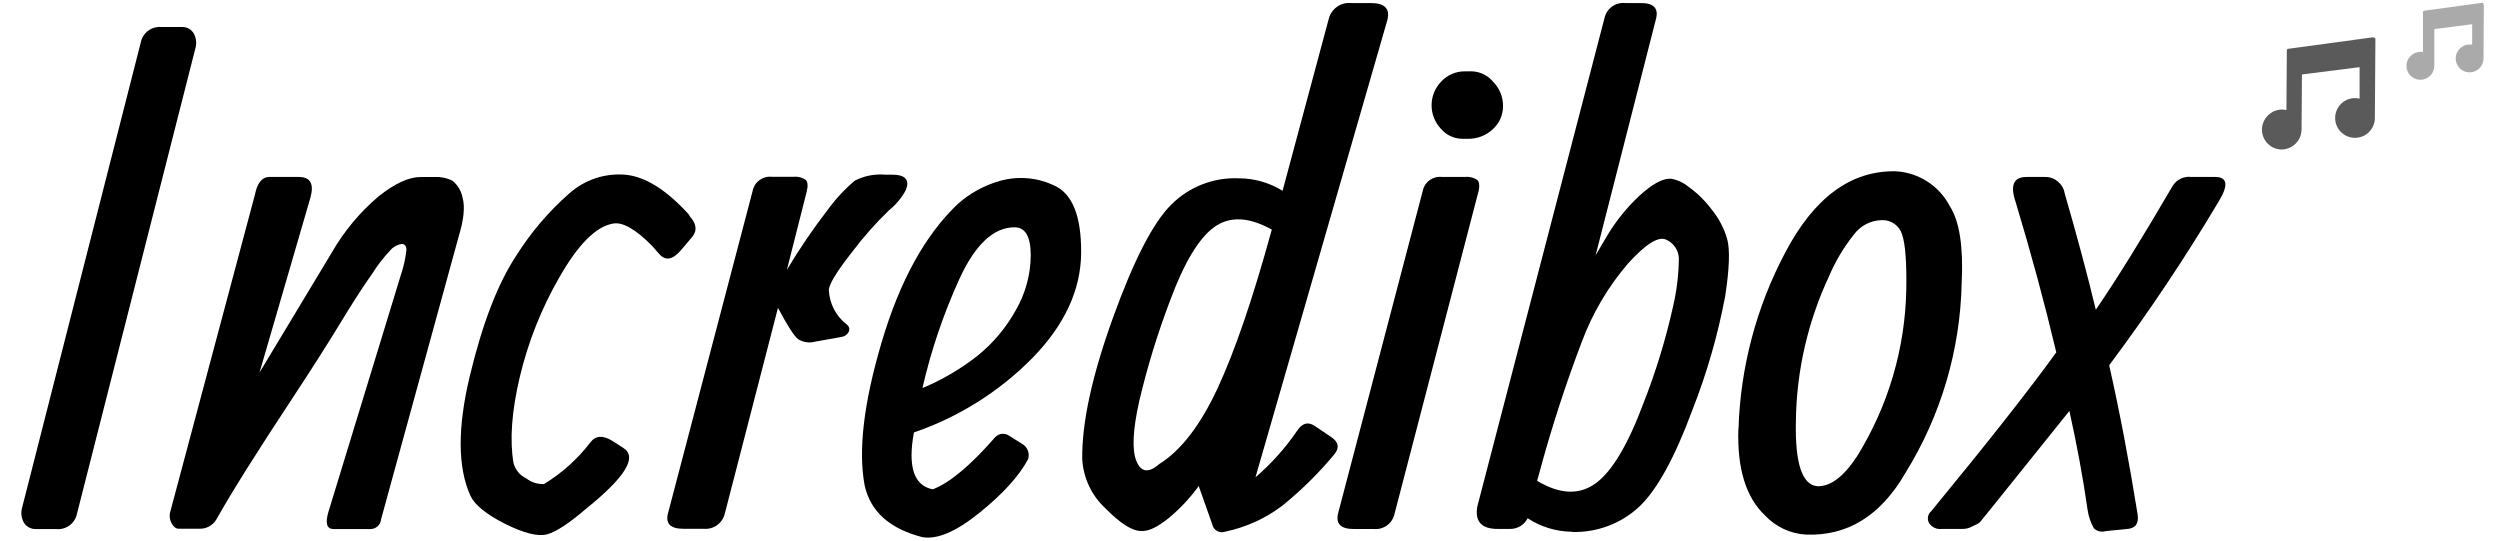
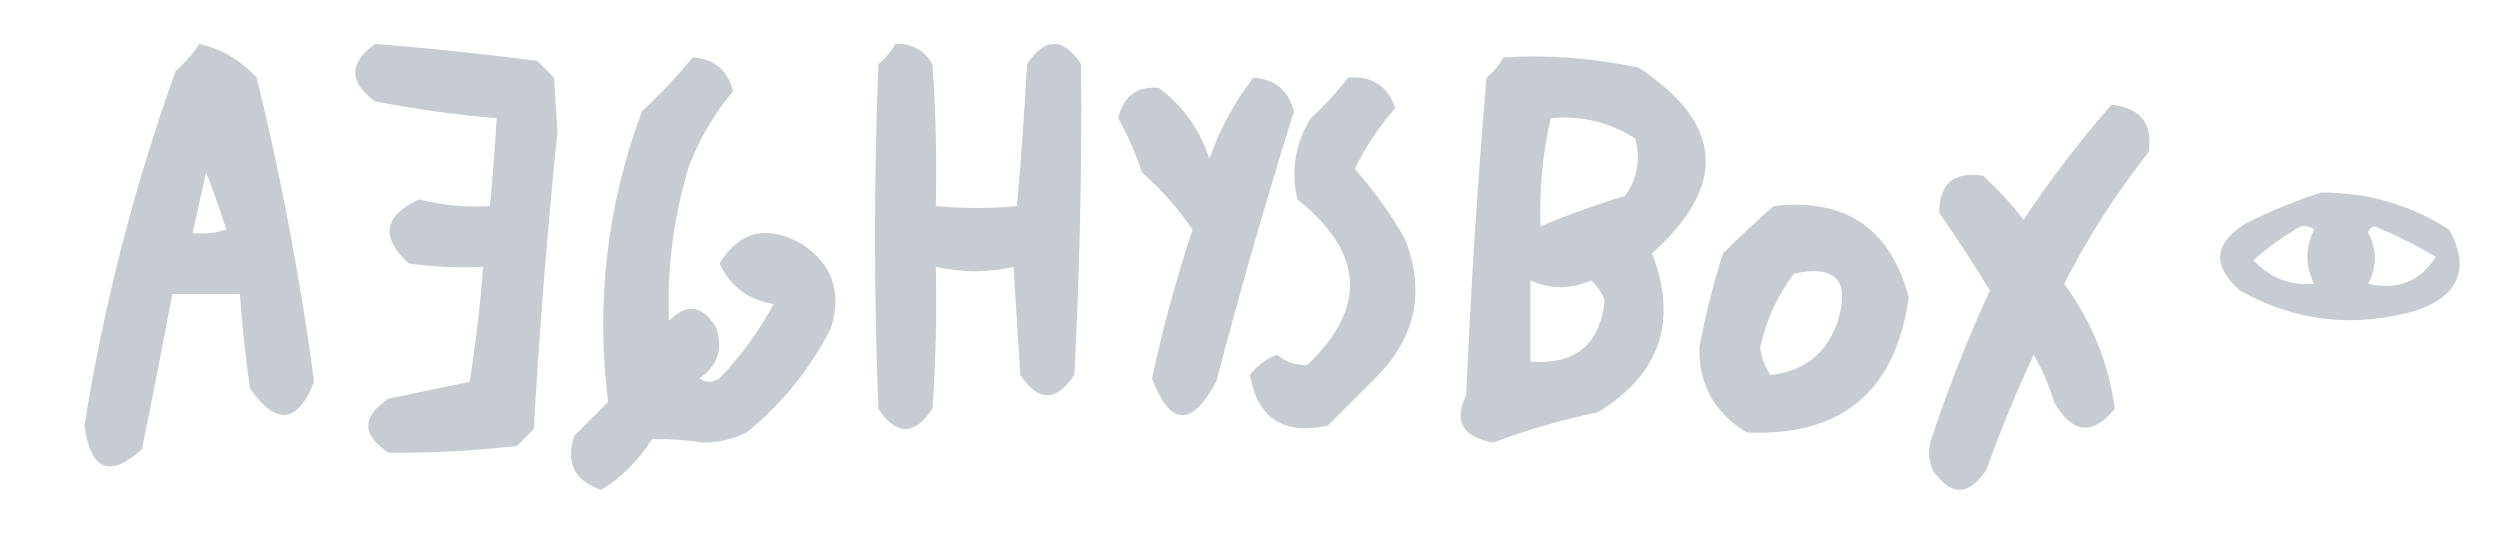
- <svg xmlns="http://www.w3.org/2000/svg" id="png" viewBox="0 0 370 80">
-   <defs>
-     <style>.cls-1{fill:#5a5a5a;}.cls-2{fill:#aaa;}</style>
-   </defs>
-   <path d="M20.84,6.26A2.84,2.84,0,0,1,23.89,4h3a1.94,1.94,0,0,1,1.78.94,2.93,2.93,0,0,1,.22,2.32L11.4,76A2.84,2.84,0,0,1,8.33,78.3h-3a2,2,0,0,1-1.78-.93,2.86,2.86,0,0,1-.28-2.23Z" />
-   <path d="M38.41,55.13,49.08,37.42a31.33,31.33,0,0,1,7-8.4q3.58-2.82,6.14-2.82h2.16a5.07,5.07,0,0,1,2.58.55,4.19,4.19,0,0,1,1.5,2.51q.57,2-.58,5.76L56.4,76.85a1.58,1.58,0,0,1-1.65,1.45H49.38q-1.5,0-.8-2.45L59.35,40.62a17.06,17.06,0,0,0,.8-3.63q0-.88-.7-.88a2.71,2.71,0,0,0-1.68.93,21.92,21.92,0,0,0-2.63,3.39q-2,2.81-4.71,7.28t-7,11q-8,12.1-11.41,18.17a2.8,2.8,0,0,1-2.57,1.37h-3q-.63,0-1.07-.83a2.33,2.33,0,0,1-.14-1.83L37.72,28.85q.52-2.65,2.14-2.66h4.38q2.52,0,1.72,3Z" />
-   <path d="M102,31.91q1.65,1.75.4,3.21l-1.7,2q-1.76,2-3.11.5l-1.1-1.25q-3.71-3.76-5.86-3.26-3.71.7-7.82,7.89a55,55,0,0,0-5.89,14.83Q75.13,63.42,76,68.53a3.5,3.5,0,0,0,1.9,2.28,4,4,0,0,0,2.61.83,25,25,0,0,0,6.86-6.16q1.15-1.55,3.31-.2l1.55,1q3.26,2-5.56,9.07Q83,78.5,81,79.07t-6.23-1.53q-4.18-2.11-5.14-4.16-2.86-6.26-.08-17.81t6.81-17.66a42.1,42.1,0,0,1,7.9-9.29,11.07,11.07,0,0,1,8.32-2.76q4.46.43,9.47,6" />
-   <path d="M116.46,39.93a90.57,90.57,0,0,1,6-8.82,24.52,24.52,0,0,1,4.06-4.38,8.33,8.33,0,0,1,4.48-.88h1q3,0,2.05,2.3a9.71,9.71,0,0,1-2.51,3,52.86,52.86,0,0,0-5.44,6.16q-3.43,4.36-3.43,5.66A6.86,6.86,0,0,0,125.28,48a.87.87,0,0,1,.35,1.08,1.44,1.44,0,0,1-1.05.78l-3.91.7a3.2,3.2,0,0,1-2.53-.35q-.88-.65-3-4.65l-7.87,30.46a2.93,2.93,0,0,1-3.12,2.24h-3q-2.92,0-2.27-2.35l12.52-47.69a2.6,2.6,0,0,1,2.87-2.05h3.17a2.62,2.62,0,0,1,1.81.45q.45.45.15,1.71Z" />
-   <path d="M135.26,64q-1.4,7.61,2.79,8.42,3.74-1.42,9.27-7.75a1.57,1.57,0,0,1,2-.2l1.94,1.21a1.93,1.93,0,0,1,.9,2.28q-2,3.74-7.21,7.94t-8.47,3.59q-7.26-1.87-8.52-7.69-1.45-7.79,2.56-21.27T141.74,30.2A15.82,15.82,0,0,1,148,26.77a11.42,11.42,0,0,1,7.9.63q4.16,1.75,4.11,10T152.78,53a45.11,45.11,0,0,1-17.52,11m1.25-6.56a34.86,34.86,0,0,0,8.19-4.81,22.93,22.93,0,0,0,5.63-6.71,16.41,16.41,0,0,0,2.22-8.12q0-4.16-2.39-4.16-4.68,0-8.19,7.69a84.19,84.19,0,0,0-5.45,16.11" />
-   <path d="M205.32,3,185.81,70.64A35.3,35.3,0,0,0,192,63.72q1.1-1.65,2.55-.7L197,64.67q1.66,1.1.5,2.55a54.54,54.54,0,0,1-7.74,7.64,21.19,21.19,0,0,1-8.45,3.83,1.45,1.45,0,0,1-1.9-1.1l-2-5.66a25.46,25.46,0,0,1-4.46,4.76q-2.36,1.9-3.85,1.9h-.21q-2,0-5.31-3.38a10.72,10.72,0,0,1-3.41-7.29q-.1-8,4.53-20.84t8.66-16.81a13.32,13.32,0,0,1,10-3.88,12.27,12.27,0,0,1,6.46,1.85L196.68,2.7A3.12,3.12,0,0,1,200,.45h2.86Q206,.45,205.32,3M188.26,34q-5.11-2.86-8.54-.4t-6.56,10.92a117.34,117.34,0,0,0-4.56,14.88q-1.43,6.41-.4,8.87t3.38.4q4.81-3,8.64-11.24t8-23.43" />
-   <path d="M218.81,28.36,206.39,76.05a2.85,2.85,0,0,1-3.07,2.24h-3q-2.87,0-2.27-2.36l12.52-47.69a2.59,2.59,0,0,1,2.86-2.05h3.41a2.6,2.6,0,0,1,1.8.45q.45.45.19,1.71m-1.89-17.79h1A4.29,4.29,0,0,1,221,12.12a5.06,5.06,0,0,1,1.45,3.56,4.57,4.57,0,0,1-1.5,3.43,5.24,5.24,0,0,1-3.76,1.43h-.8a4.18,4.18,0,0,1-3.13-1.48,5.05,5.05,0,0,1,.05-7,4.73,4.73,0,0,1,3.58-1.5" />
-   <path d="M232.65,78.7a12.19,12.19,0,0,1-6.56-2,2.86,2.86,0,0,1-2.72,1.58h-1.73q-3.57,0-3-3.31L237.46,2.7A2.84,2.84,0,0,1,240.53.45h2.33q2.83,0,2.23,2.34l-8.94,35,1.5-2.55A27.21,27.21,0,0,1,242.6,29q2.78-2.55,4.53-2.55h.2a5.66,5.66,0,0,1,2.55,1.18A15.65,15.65,0,0,1,253.32,31a12.2,12.2,0,0,1,2.31,4.41q.63,2.31-.3,8.42a93.11,93.11,0,0,1-4.83,16.78Q246.58,71.23,242.6,75a14,14,0,0,1-9.95,3.73m-5.16-7.57q5,3,8.63.4t7.08-11.8a96.48,96.48,0,0,0,4.43-14.48,32.41,32.41,0,0,0,.84-7.09,3.14,3.14,0,0,0-1.86-2.71q-1.71-.85-5.68,3.54a38.35,38.35,0,0,0-6.85,11.64,202.62,202.62,0,0,0-6.29,19.44Z" />
-   <path d="M257.3,63.42a59.65,59.65,0,0,1,6.89-26q6.43-12.27,16.38-12.07a9.6,9.6,0,0,1,8,5.16q2.16,3.36,1.76,11.37A55.62,55.62,0,0,1,282,70q-5.48,9.47-14.72,9.12a9,9,0,0,1-6.08-2.86q-4.22-4-3.92-12.82m17.57,4.08a48.5,48.5,0,0,0,7.28-24.7q.1-6-.62-8.12a3,3,0,0,0-3-2.12,5.26,5.26,0,0,0-4.16,2.17,26.43,26.43,0,0,0-3.66,6.15,52.08,52.08,0,0,0-4.9,21.48q-.2,9.28,3.17,9.58,2.92.1,5.89-4.44" />
-   <path d="M285.75,75.74q12.42-15.08,18.58-23.59-2.55-10.77-6-22.2-1.3-3.76,1.59-3.76h2.75a2.9,2.9,0,0,1,2.9,2.42q2.76,9.52,4.61,17.23,4.52-6.59,11.39-18.35a2.84,2.84,0,0,1,2.76-1.3h3.51q2.76,0,.5,3.67a279.24,279.24,0,0,1-16.18,24.2q2.35,10.44,4.21,22.09.3,2.05-1.65,2.15l-3.06.3a1.79,1.79,0,0,1-1.76-.4,7.69,7.69,0,0,1-.94-2.77q-1-7-2.69-14.61l-9.42,11.73-2.63,3.27-.52.64-.46.57a1.74,1.74,0,0,1-.62.54l-.67.31a2.91,2.91,0,0,1-1.64.4H287.4a1.93,1.93,0,0,1-1.9-.88,1.39,1.39,0,0,1,.25-1.68" />
-   <path class="cls-1" d="M351.27,5.51,338.66,7.22a.24.24,0,0,0-.21.24l-.06,8.83a3,3,0,0,0-.68-.08,3,3,0,0,0-2.94,2.92,2.94,2.94,0,0,0,2.92,3h0a3,3,0,0,0,2.94-2.92l.06-8.19,8.53-1.08,0,4.66a3.09,3.09,0,0,0-.68-.08,2.94,2.94,0,1,0,2.94,3l.08-11.7a.24.24,0,0,0-.27-.24" />
-   <path class="cls-2" d="M367.52.48a.24.24,0,0,0-.19-.06l-8.52,1.16a.24.24,0,0,0-.21.23l0,5.87a2.17,2.17,0,0,0-.38,0,2.06,2.06,0,0,0,0,4.13h0a2.07,2.07,0,0,0,2.06-2.05l0-5.46,5.6-.71,0,3a2.16,2.16,0,0,0-.38,0,2.06,2.06,0,1,0,2.06,2.08l.05-7.9a.24.24,0,0,0-.08-.18m-9.34,11.06Z" />
+ <svg xmlns="http://www.w3.org/2000/svg" version="1.1" width="370px" height="80px" style="shape-rendering:geometricPrecision; text-rendering:geometricPrecision; image-rendering:optimizeQuality; fill-rule:evenodd; clip-rule:evenodd">
+   <g>
+     <path style="opacity:1" fill="#c7ccd2" d="M 29.5,6.5 C 32.809,7.242 35.642,8.909 38,11.5C 41.629,26.35 44.463,41.35 46.5,56.5C 44.043,62.7 40.876,63.034 37,57.5C 36.334,52.844 35.834,48.177 35.5,43.5C 32.167,43.5 28.833,43.5 25.5,43.5C 24.067,51.167 22.567,58.834 21,66.5C 16.229,70.787 13.396,69.62 12.5,63C 15.355,45.079 19.855,27.579 26,10.5C 27.376,9.295 28.542,7.962 29.5,6.5 Z M 30.5,25.5 C 31.563,28.217 32.563,31.051 33.5,34C 31.866,34.493 30.199,34.66 28.5,34.5C 29.167,31.5 29.833,28.5 30.5,25.5 Z" />
+   </g>
+   <g>
+     <path style="opacity:1" fill="#c7ccd2" d="M 55.5,6.5 C 63.511,7.135 71.511,7.968 79.5,9C 80.333,9.833 81.167,10.667 82,11.5C 82.167,14.167 82.333,16.833 82.5,19.5C 81.003,34.14 79.836,48.806 79,63.5C 78.167,64.333 77.333,65.167 76.5,66C 70.161,66.724 63.828,67.057 57.5,67C 53.5,64.333 53.5,61.667 57.5,59C 61.5,58.167 65.5,57.333 69.5,56.5C 70.406,50.876 71.072,45.209 71.5,39.5C 67.818,39.665 64.152,39.499 60.5,39C 56.259,35.125 56.759,31.959 62,29.5C 65.441,30.382 68.941,30.715 72.5,30.5C 72.927,26.176 73.26,21.842 73.5,17.5C 67.466,16.993 61.466,16.159 55.5,15C 51.605,12.178 51.605,9.345 55.5,6.5 Z" />
+   </g>
+   <g>
+     <path style="opacity:1" fill="#c7ccd2" d="M 132.5,6.5 C 134.903,6.393 136.736,7.393 138,9.5C 138.5,16.492 138.666,23.492 138.5,30.5C 142.664,30.875 146.664,30.875 150.5,30.5C 151.124,23.518 151.624,16.518 152,9.5C 154.667,5.5 157.333,5.5 160,9.5C 160.136,24.834 159.803,40.167 159,55.5C 156.333,59.5 153.667,59.5 151,55.5C 150.667,50.167 150.333,44.833 150,39.5C 146.24,40.358 142.406,40.358 138.5,39.5C 138.666,46.508 138.5,53.508 138,60.5C 135.333,64.5 132.667,64.5 130,60.5C 129.333,43.5 129.333,26.5 130,9.5C 131.045,8.627 131.878,7.627 132.5,6.5 Z" />
+   </g>
+   <g>
+     <path style="opacity:1" fill="#c7ccd2" d="M 102.5,8.5 C 105.699,8.696 107.699,10.363 108.5,13.5C 105.741,16.772 103.574,20.439 102,24.5C 99.692,32.027 98.692,39.694 99,47.5C 101.632,44.808 103.966,45.141 106,48.5C 107.041,51.636 106.207,54.136 103.5,56C 104.5,56.667 105.5,56.667 106.5,56C 109.656,52.688 112.323,49.021 114.5,45C 110.775,44.404 108.108,42.404 106.5,39C 109.381,34.242 113.381,33.242 118.5,36C 123.152,38.987 124.652,43.154 123,48.5C 119.972,54.534 115.805,59.701 110.5,64C 108.466,65.006 106.3,65.506 104,65.5C 101.46,65.104 98.96,64.938 96.5,65C 94.549,68.09 92.049,70.59 89,72.5C 85.006,71.171 83.673,68.504 85,64.5C 86.667,62.833 88.333,61.167 90,59.5C 88.161,44.766 89.828,30.432 95,16.5C 97.705,13.964 100.205,11.297 102.5,8.5 Z" />
+   </g>
+   <g>
+     <path style="opacity:1" fill="#c7ccd2" d="M 222.5,8.5 C 229.09,8.079 235.757,8.579 242.5,10C 255.07,18.263 255.736,27.43 244.5,37.5C 248.363,47.546 245.696,55.379 236.5,61C 231.167,62.128 226.001,63.628 221,65.5C 216.451,64.677 215.117,62.344 217,58.5C 217.668,42.812 218.668,27.146 220,11.5C 221.045,10.627 221.878,9.627 222.5,8.5 Z M 229.5,17.5 C 234.032,17.074 238.199,18.074 242,20.5C 242.847,23.588 242.347,26.421 240.5,29C 236.229,30.274 232.063,31.774 228,33.5C 227.806,28.083 228.306,22.749 229.5,17.5 Z M 226.5,41.5 C 229.469,42.825 232.469,42.825 235.5,41.5C 236.415,42.328 237.081,43.328 237.5,44.5C 236.772,51.036 233.106,54.036 226.5,53.5C 226.5,49.5 226.5,45.5 226.5,41.5 Z" />
+   </g>
+   <g>
+     <path style="opacity:1" fill="#c7ccd2" d="M 185.5,11.5 C 188.699,11.696 190.699,13.363 191.5,16.5C 187.355,29.748 183.521,43.082 180,56.5C 176.339,63.27 173.173,63.103 170.5,56C 172.093,48.554 174.093,41.221 176.5,34C 174.385,30.881 171.885,28.048 169,25.5C 168.088,22.681 166.922,20.014 165.5,17.5C 166.287,14.196 168.287,12.696 171.5,13C 175.116,15.742 177.616,19.242 179,23.5C 180.512,19.117 182.679,15.117 185.5,11.5 Z" />
+   </g>
+   <g>
+     <path style="opacity:1" fill="#c7ccd2" d="M 199.5,11.5 C 203.002,11.167 205.336,12.667 206.5,16C 204.108,18.728 202.108,21.728 200.5,25C 203.373,28.211 205.873,31.711 208,35.5C 210.892,43.05 209.559,49.717 204,55.5C 201.5,58 199,60.5 196.5,63C 189.93,64.4 186.097,61.9 185,55.5C 186.062,54.101 187.395,53.101 189,52.5C 190.393,53.615 191.893,54.115 193.5,54C 202.371,45.526 201.871,37.36 192,29.5C 191.035,25.218 191.702,21.218 194,17.5C 196.04,15.63 197.873,13.63 199.5,11.5 Z" />
+   </g>
+   <g>
+     <path style="opacity:1" fill="#c7ccd2" d="M 312.5,15.5 C 316.803,15.963 318.636,18.297 318,22.5C 313.21,28.576 309.043,35.076 305.5,42C 309.587,47.611 312.087,53.778 313,60.5C 309.689,64.527 306.689,64.193 304,59.5C 303.275,57.051 302.275,54.717 301,52.5C 298.408,58.022 296.075,63.689 294,69.5C 291.333,73.5 288.667,73.5 286,69.5C 285.333,67.833 285.333,66.167 286,64.5C 288.442,57.175 291.275,50.008 294.5,43C 292.131,39.098 289.631,35.265 287,31.5C 286.983,27.188 289.15,25.355 293.5,26C 295.684,28.017 297.684,30.183 299.5,32.5C 303.474,26.53 307.807,20.863 312.5,15.5 Z" />
+   </g>
+   <g>
+     <path style="opacity:1" fill="#c7ccd2" d="M 343.5,28.5 C 350.419,28.459 356.753,30.292 362.5,34C 365.614,39.79 363.948,43.79 357.5,46C 348.36,48.577 339.693,47.577 331.5,43C 327.294,39.265 327.627,35.932 332.5,33C 336.157,31.178 339.824,29.678 343.5,28.5 Z M 340.5,33.5 C 341.239,33.369 341.906,33.536 342.5,34C 341.167,36.667 341.167,39.333 342.5,42C 338.968,42.321 335.968,41.154 333.5,38.5C 335.687,36.578 338.02,34.912 340.5,33.5 Z M 350.5,34.5 C 350.56,33.957 350.893,33.624 351.5,33.5C 354.623,34.798 357.623,36.298 360.5,38C 358.189,41.664 354.855,42.997 350.5,42C 351.814,39.395 351.814,36.895 350.5,34.5 Z" />
+   </g>
+   <g>
+     <path style="opacity:1" fill="#c7ccd2" d="M 262.5,30.5 C 273.088,29.263 279.755,33.763 282.5,44C 280.528,57.977 272.528,64.643 258.5,64C 253.766,61.117 251.433,56.95 251.5,51.5C 252.359,46.773 253.526,42.107 255,37.5C 257.479,35.034 259.979,32.701 262.5,30.5 Z M 265.5,40.5 C 271.674,39.173 273.841,41.506 272,47.5C 270.419,52.266 267.086,54.933 262,55.5C 261.219,54.271 260.719,52.938 260.5,51.5C 261.373,47.424 263.04,43.758 265.5,40.5 Z" />
+   </g>
</svg>
